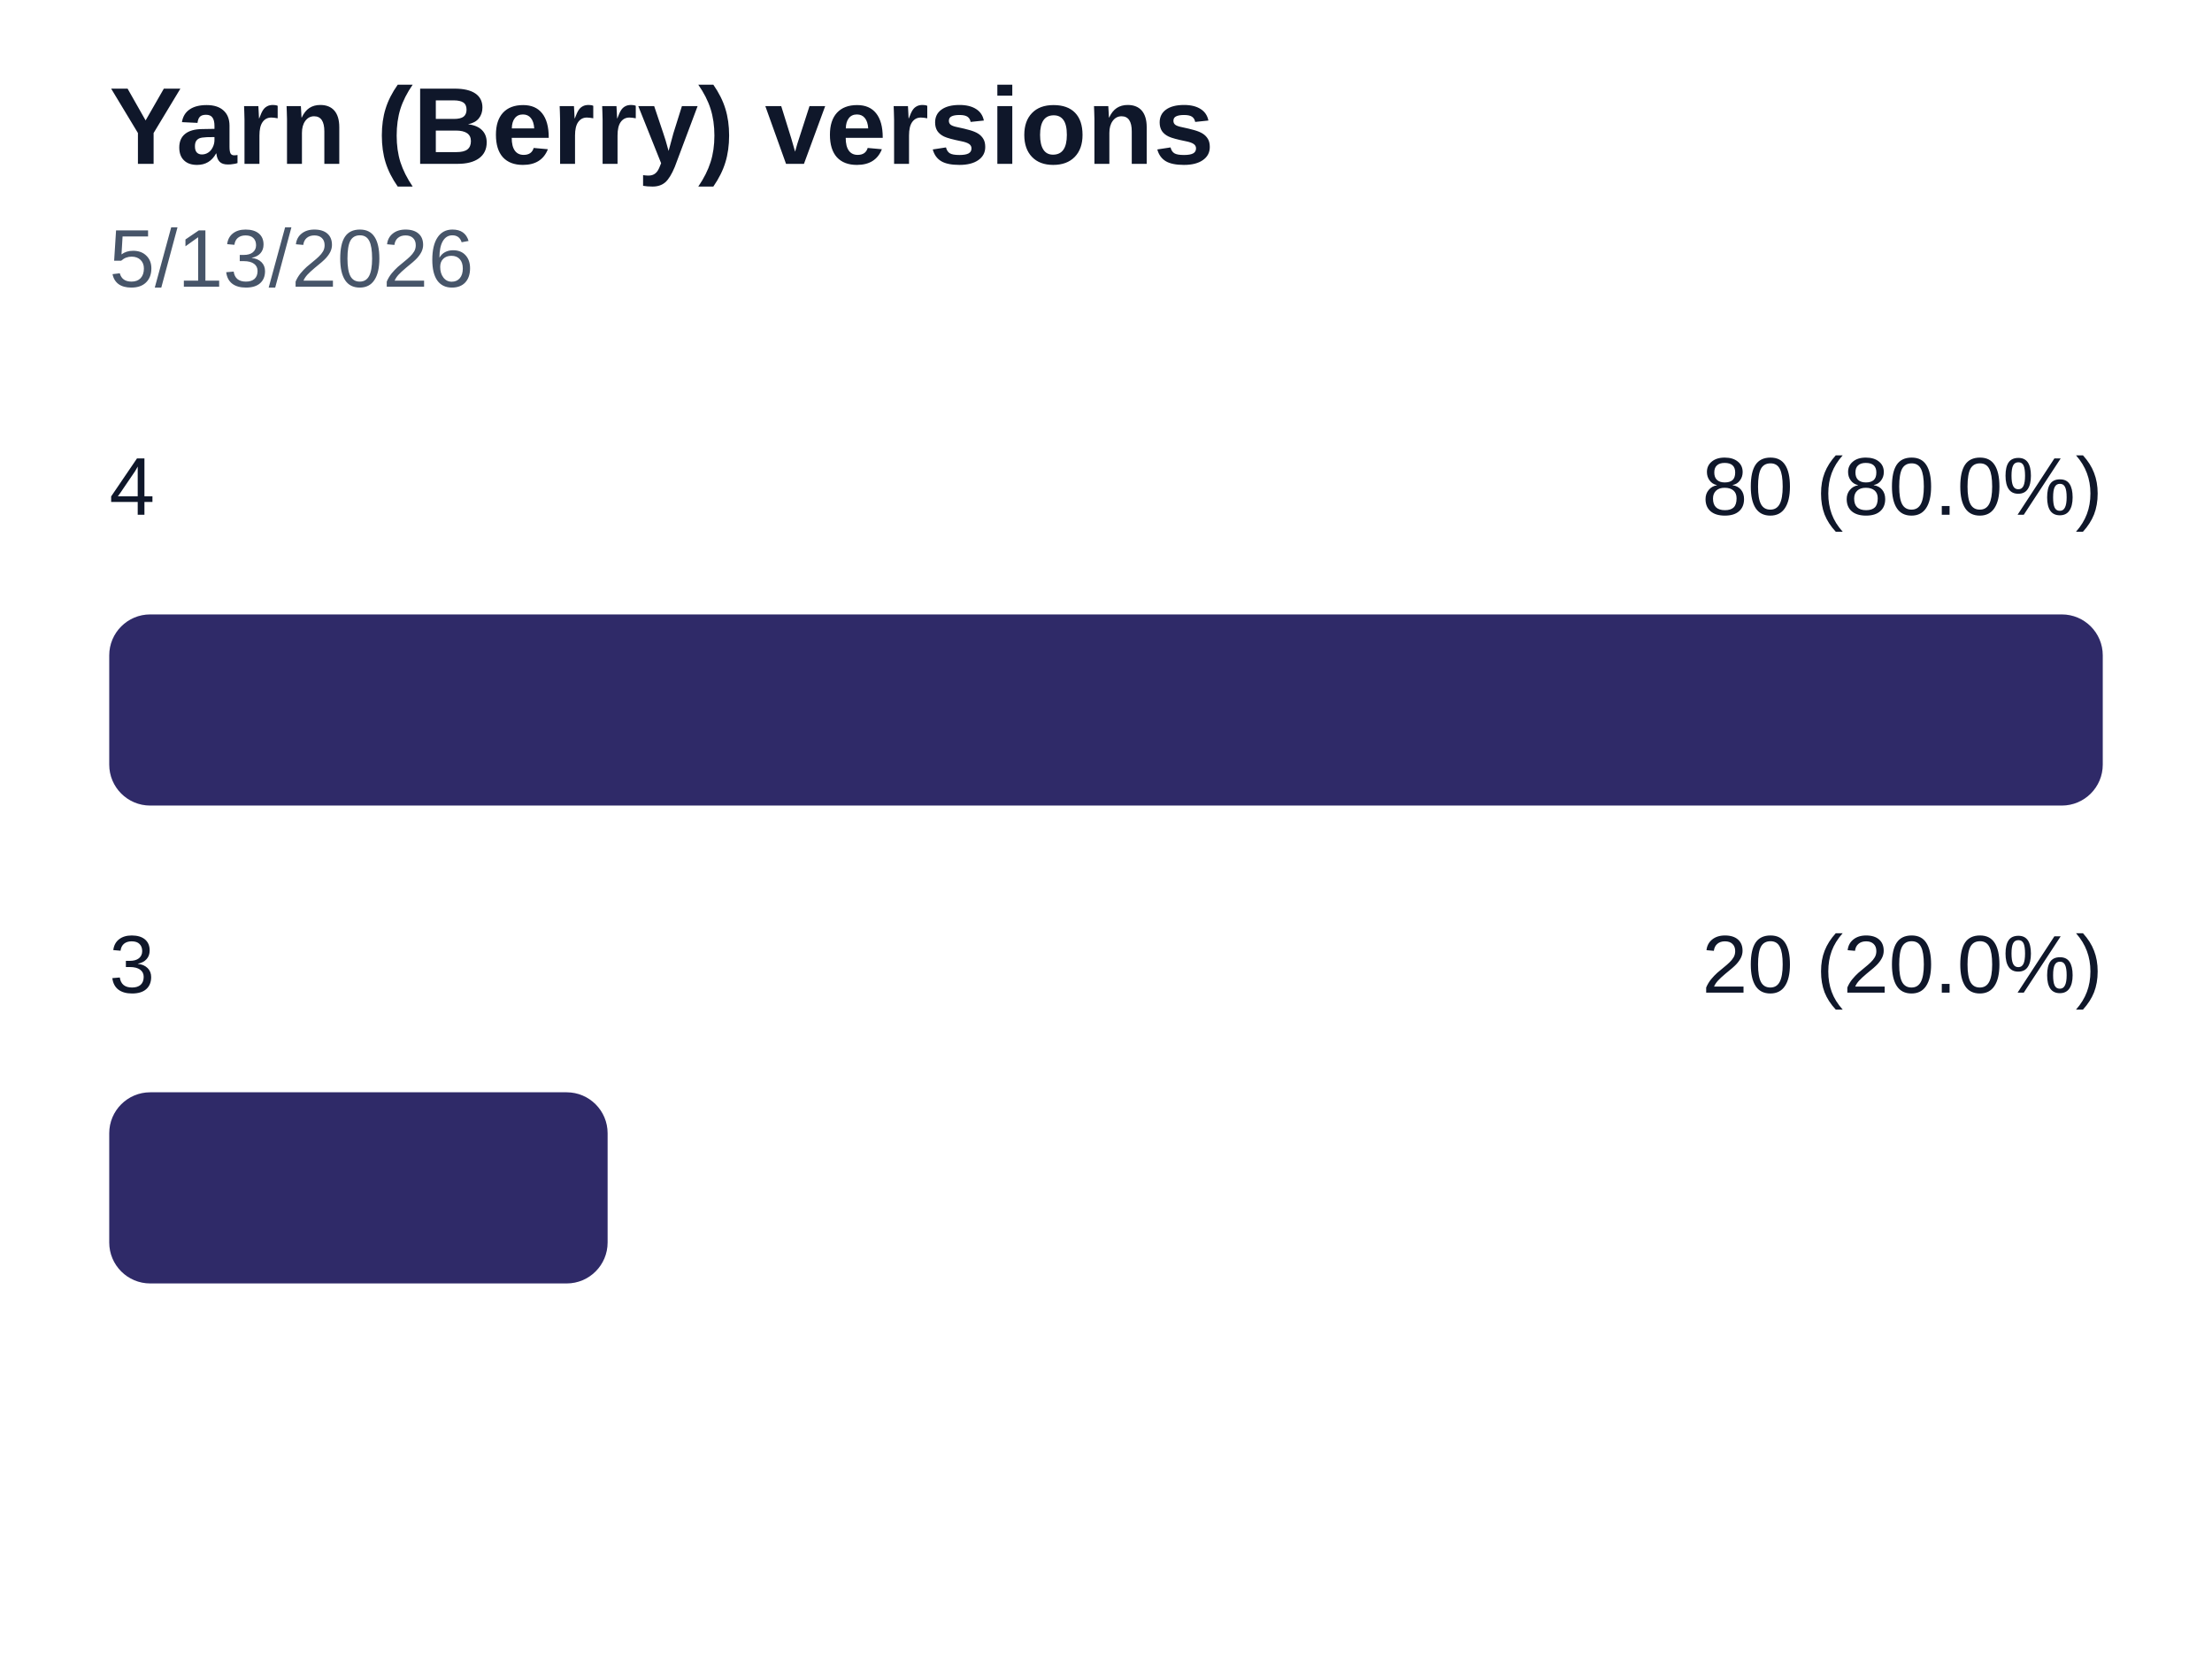
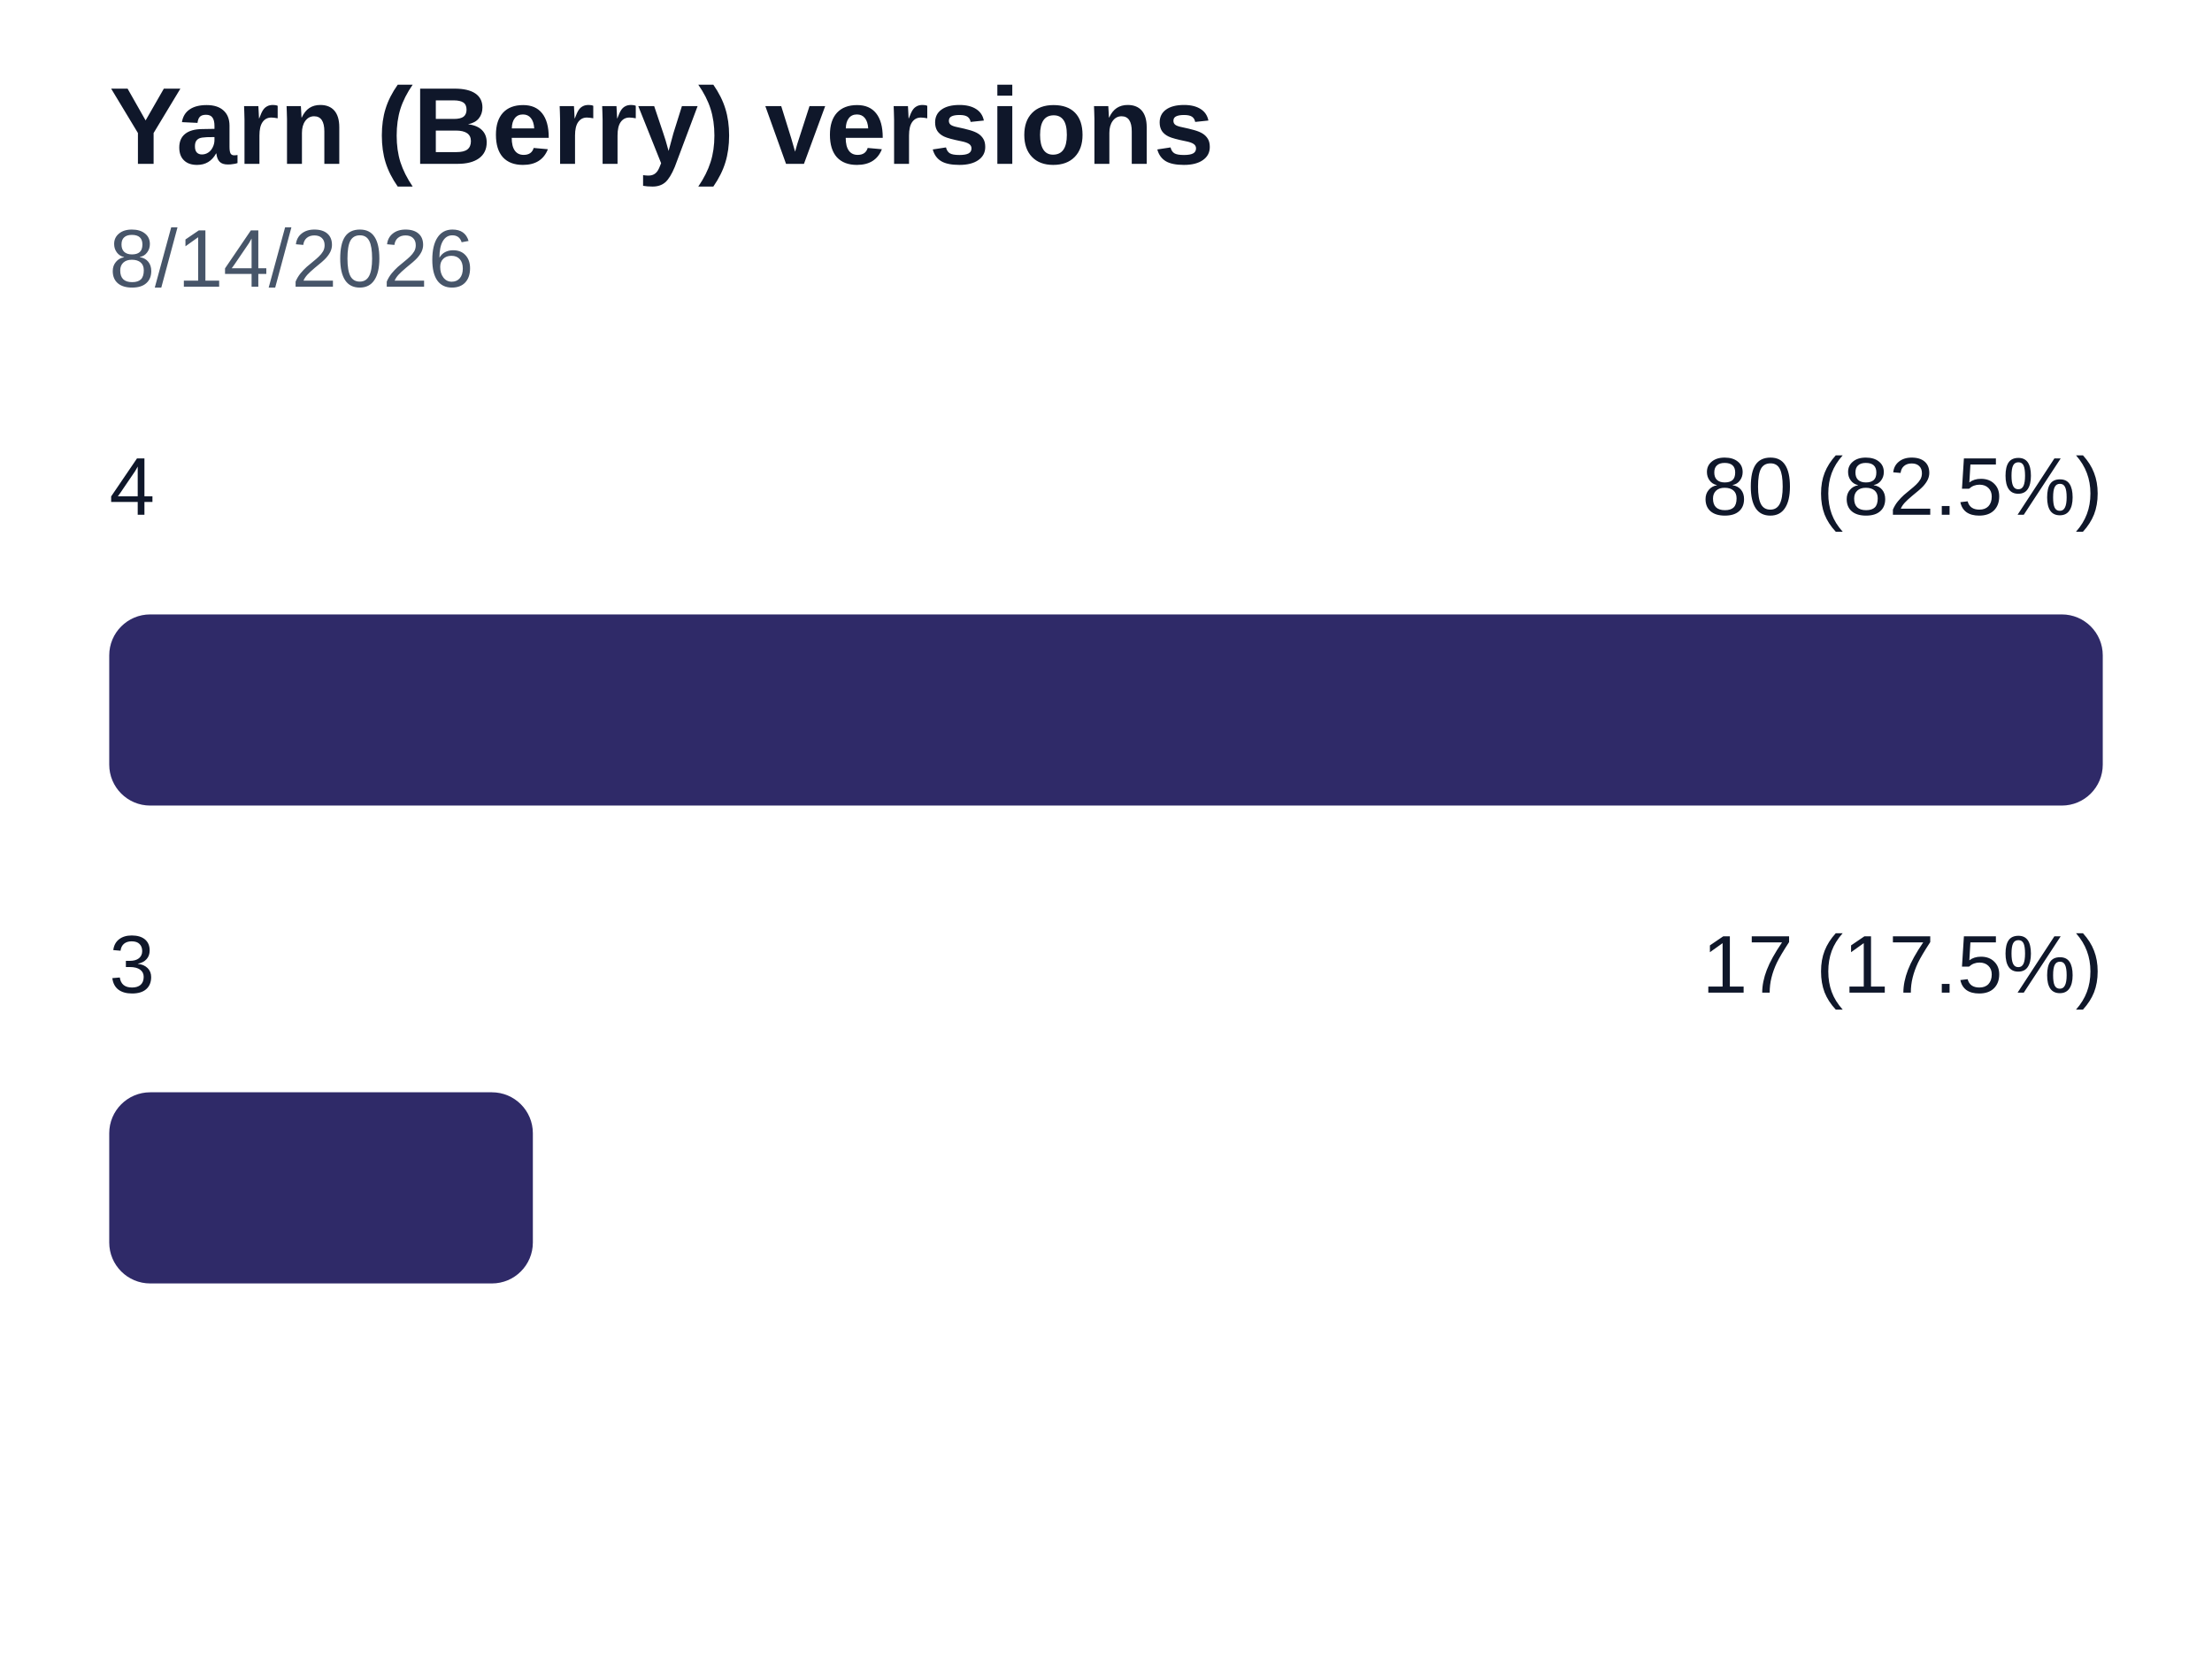
<svg xmlns="http://www.w3.org/2000/svg" width="324" height="244" viewBox="0 0 324 244" role="img" aria-label="Yarn (Berry) versions">
  <style>
    text { font-family: "Helvetica Neue", Arial, sans-serif; }
    .title { font-size: 16px; font-weight: 700; fill: #0f172a; }
    .subtitle { font-size: 12px; fill: #475569; }
    .footer { font-size: 12px; fill: #94a3b8; }
    .label { font-size: 12px; fill: #0f172a; }
    .value { font-size: 12px; fill: #0f172a; }
  </style>
  <text class="title" x="16" y="24">Yarn (Berry) versions</text>
-   <text class="subtitle" x="16" y="42">5/13/2026</text>
+   <text class="subtitle" x="16" y="42">8/14/2026</text>
  <g class="bars">
    <g class="bar" data-label="4">
      <text class="label" x="16" y="72" text-anchor="start" dominant-baseline="middle">4</text>
-       <text class="value" x="308" y="72" text-anchor="end" dominant-baseline="middle">80 (80.0%)</text>
+       <text class="value" x="308" y="72" text-anchor="end" dominant-baseline="middle">80 (82.5%)</text>
      <rect x="16" y="90" width="292" height="28" rx="6" fill="#2f2a68" />
    </g>
    <g class="bar" data-label="3">
      <text class="label" x="16" y="142" text-anchor="start" dominant-baseline="middle">3</text>
-       <text class="value" x="308" y="142" text-anchor="end" dominant-baseline="middle">20 (20.0%)</text>
-       <rect x="16" y="160" width="73" height="28" rx="6" fill="#2f2a68" />
+       <text class="value" x="308" y="142" text-anchor="end" dominant-baseline="middle">17 (17.5%)</text>
+       <rect x="16" y="160" width="62.05" height="28" rx="6" fill="#2f2a68" />
    </g>
  </g>
</svg>
